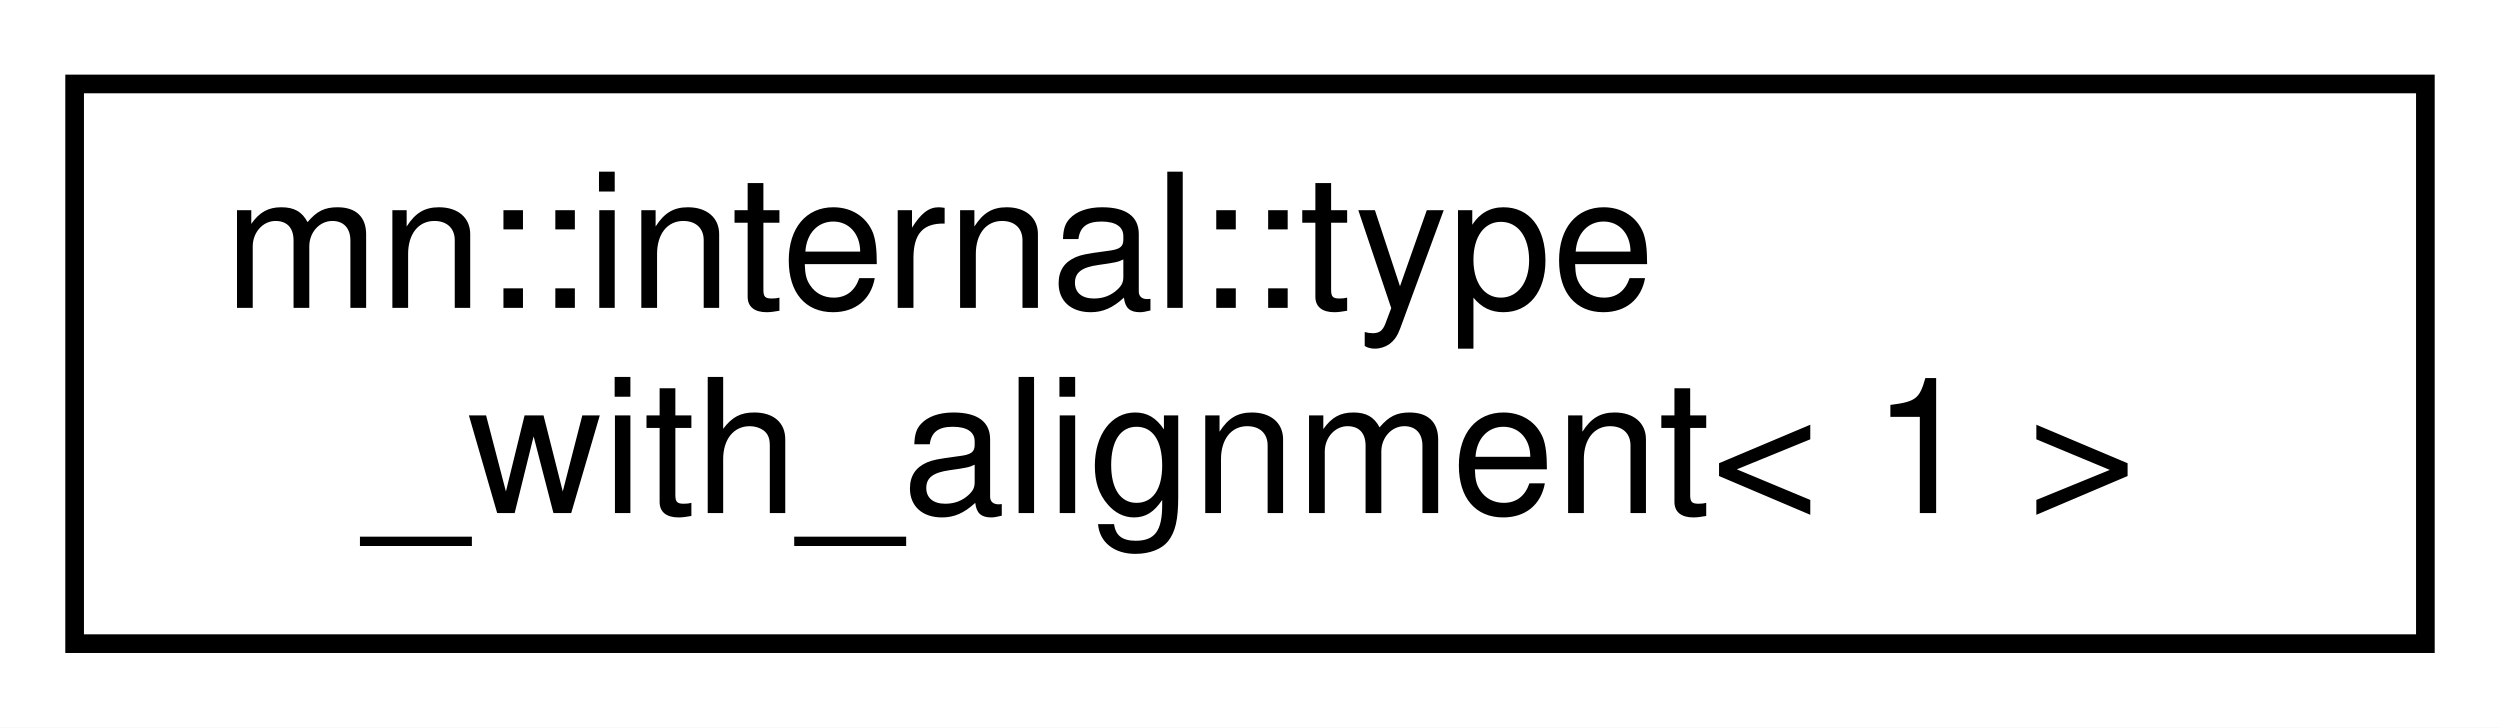
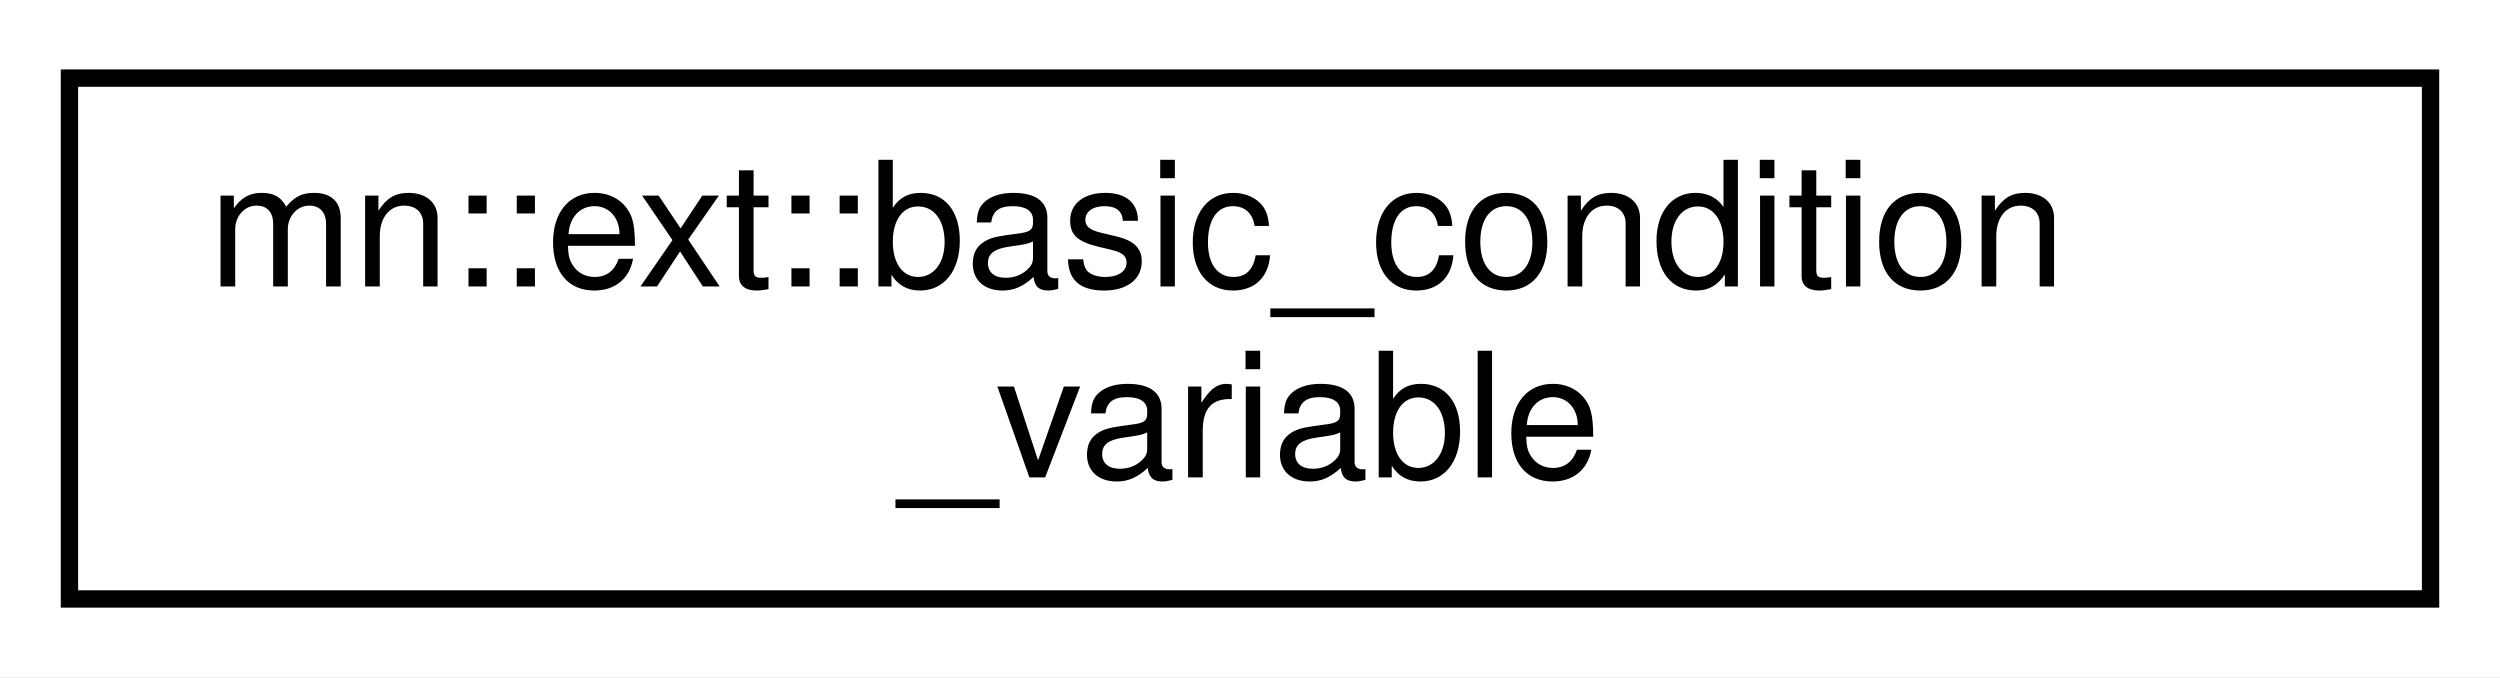
- <svg xmlns="http://www.w3.org/2000/svg" xmlns:xlink="http://www.w3.org/1999/xlink" width="134pt" height="39pt" viewBox="0.00 0.00 134.00 39.00">
+ <svg xmlns="http://www.w3.org/2000/svg" xmlns:xlink="http://www.w3.org/1999/xlink" width="144pt" height="39pt" viewBox="0.00 0.00 144.00 39.00">
  <g id="graph0" class="graph" transform="scale(1 1) rotate(0) translate(4 35)">
-     <polygon fill="white" stroke="transparent" points="-4,4 -4,-35 130,-35 130,4 -4,4" />
+     <polygon fill="white" stroke="transparent" points="-4,4 -4,-35 140,-35 140,4 -4,4" />
    <g id="node1" class="node">
      <g id="a_node1">
-         <a xlink:href="namespacemn_1_1internal.html#structmn_1_1internal_1_1type__with__alignment_3_011_01_4" target="_top" xlink:title=" ">
-           <polygon fill="white" stroke="black" points="0,-0.5 0,-30.5 126,-30.5 126,-0.5 0,-0.5" />
-           <text text-anchor="start" x="8" y="-18.5" font-family="Helvetica,sans-Serif" font-size="10.00">mn::internal::type</text>
-           <text text-anchor="middle" x="63" y="-7.5" font-family="Helvetica,sans-Serif" font-size="10.00">_with_alignment&lt; 1 &gt;</text>
+         <a xlink:href="classmn_1_1ext_1_1basic__condition__variable.html" target="_top" xlink:title=" ">
+           <polygon fill="white" stroke="black" points="0,-0.5 0,-30.5 136,-30.5 136,-0.5 0,-0.5" />
+           <text text-anchor="start" x="8" y="-18.5" font-family="Helvetica,sans-Serif" font-size="10.00">mn::ext::basic_condition</text>
+           <text text-anchor="middle" x="68" y="-7.5" font-family="Helvetica,sans-Serif" font-size="10.00">_variable</text>
        </a>
      </g>
    </g>
  </g>
</svg>
